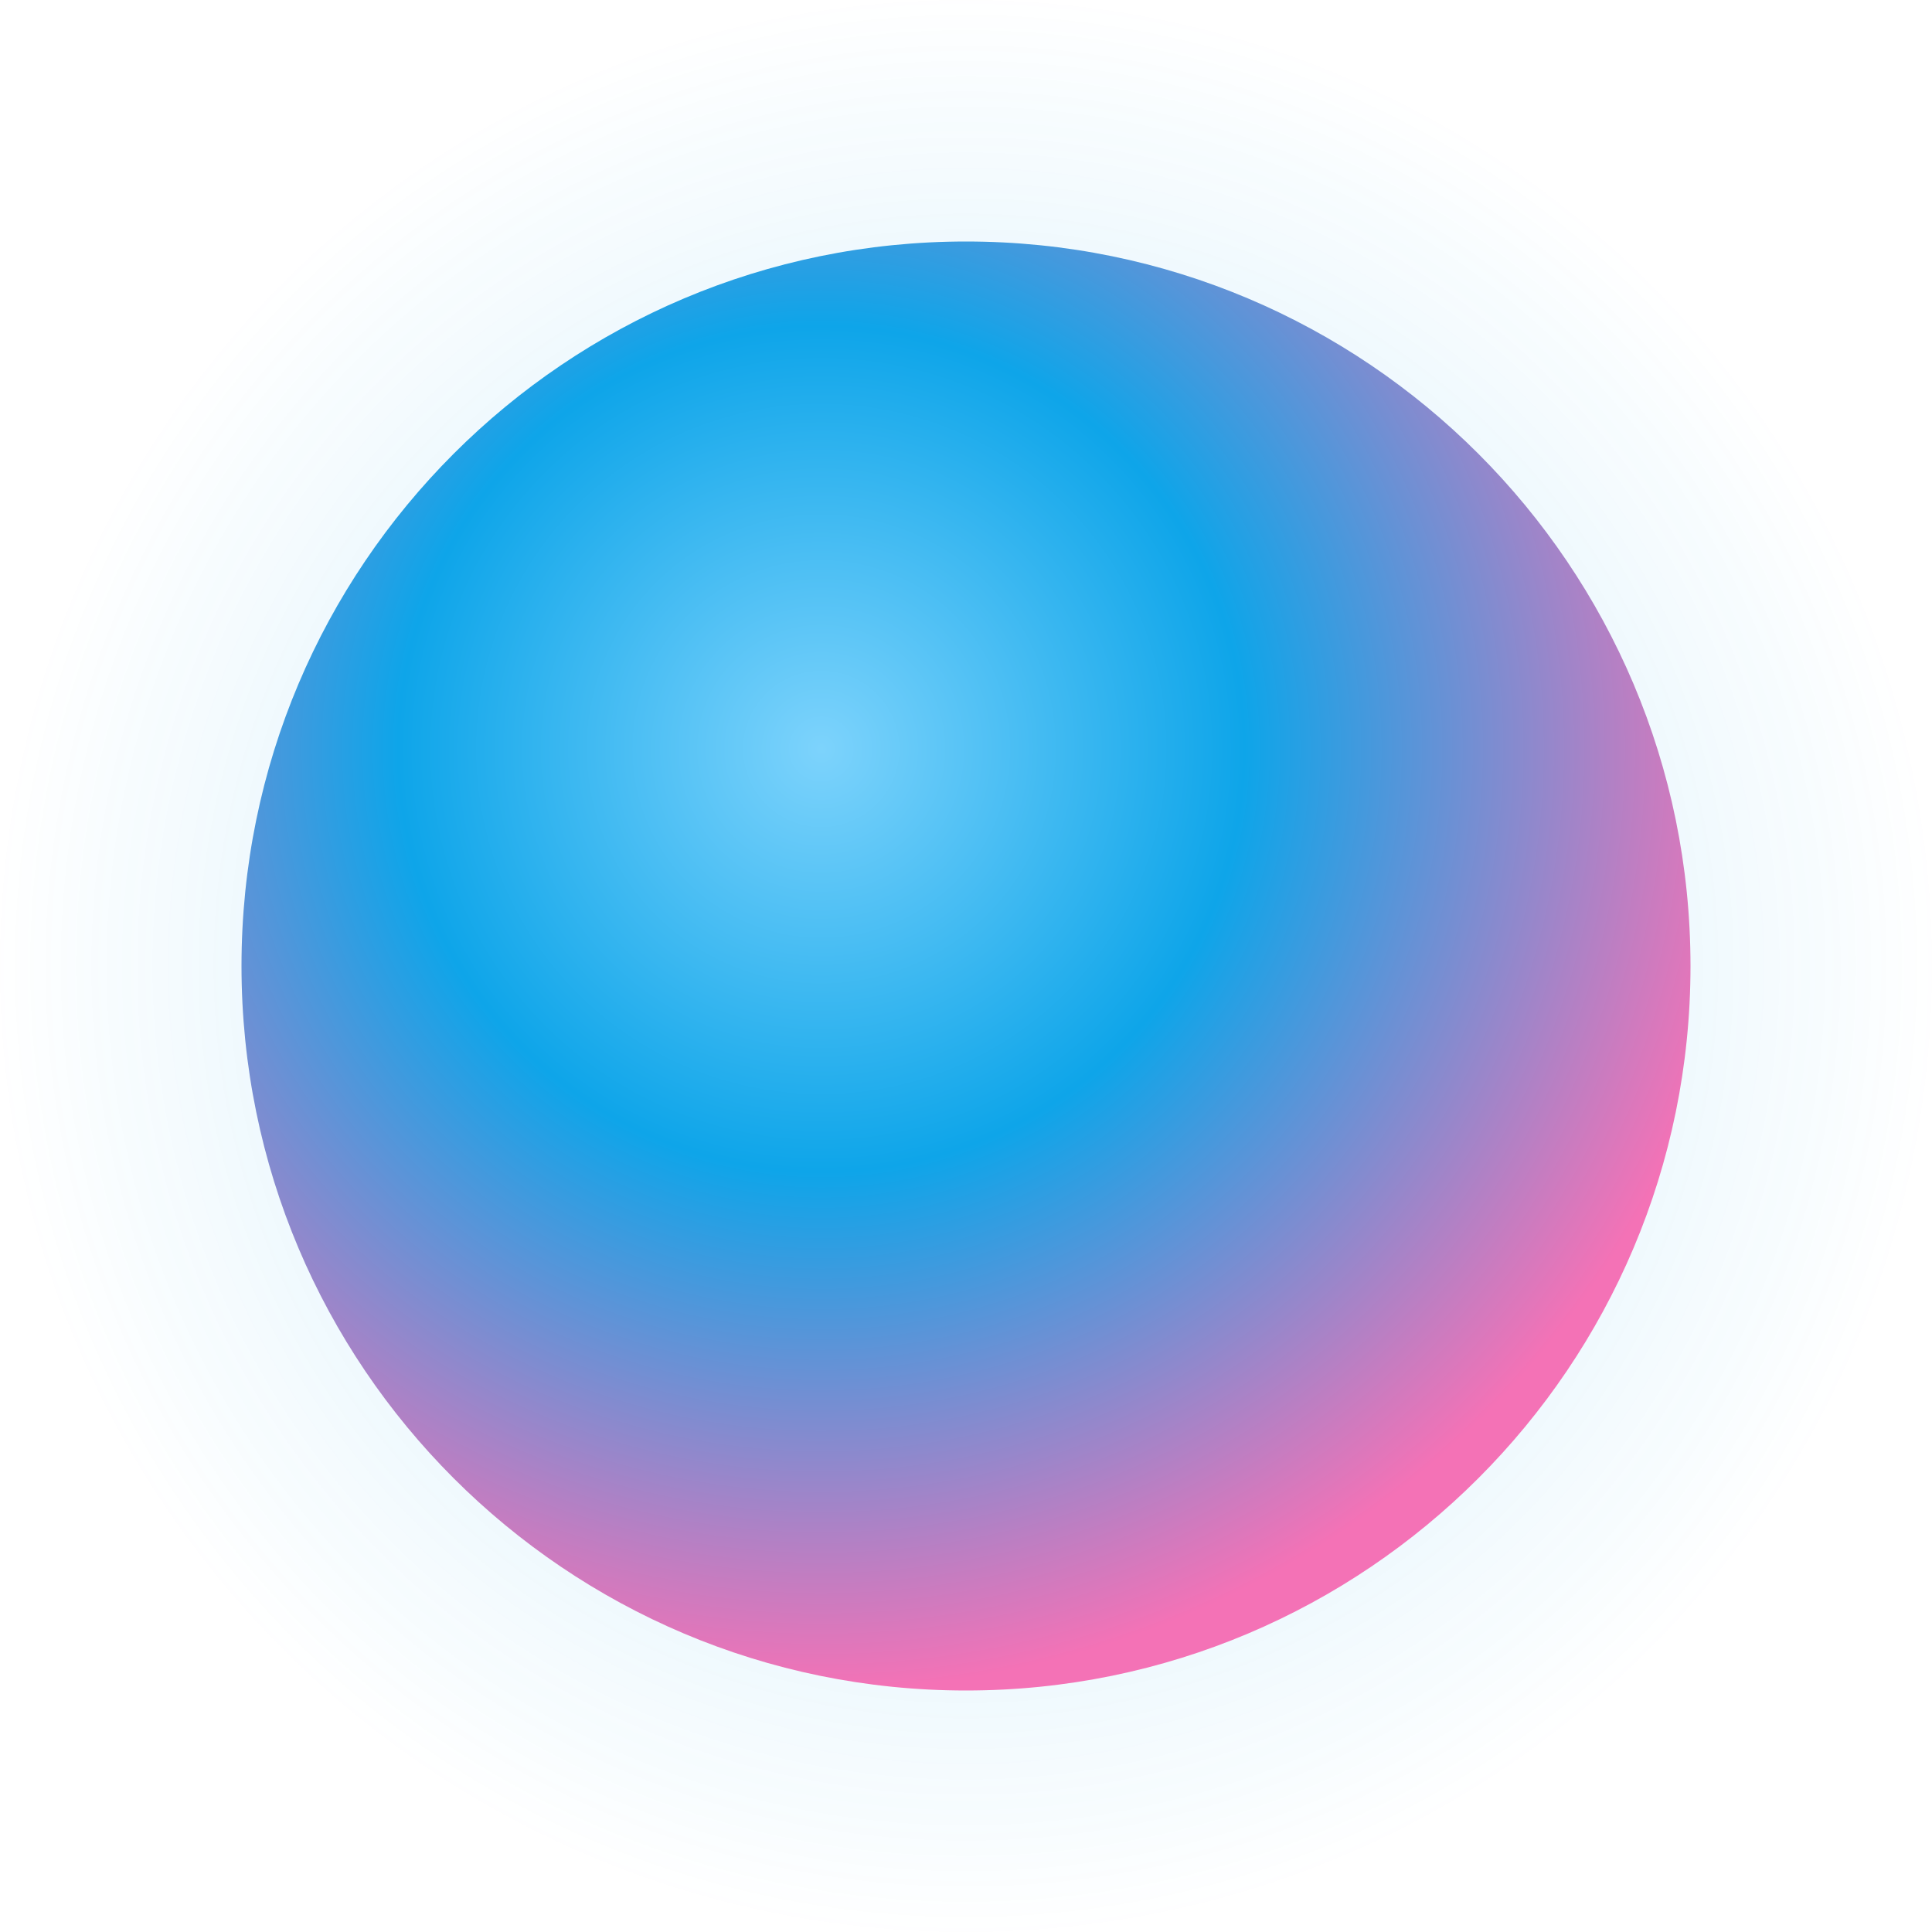
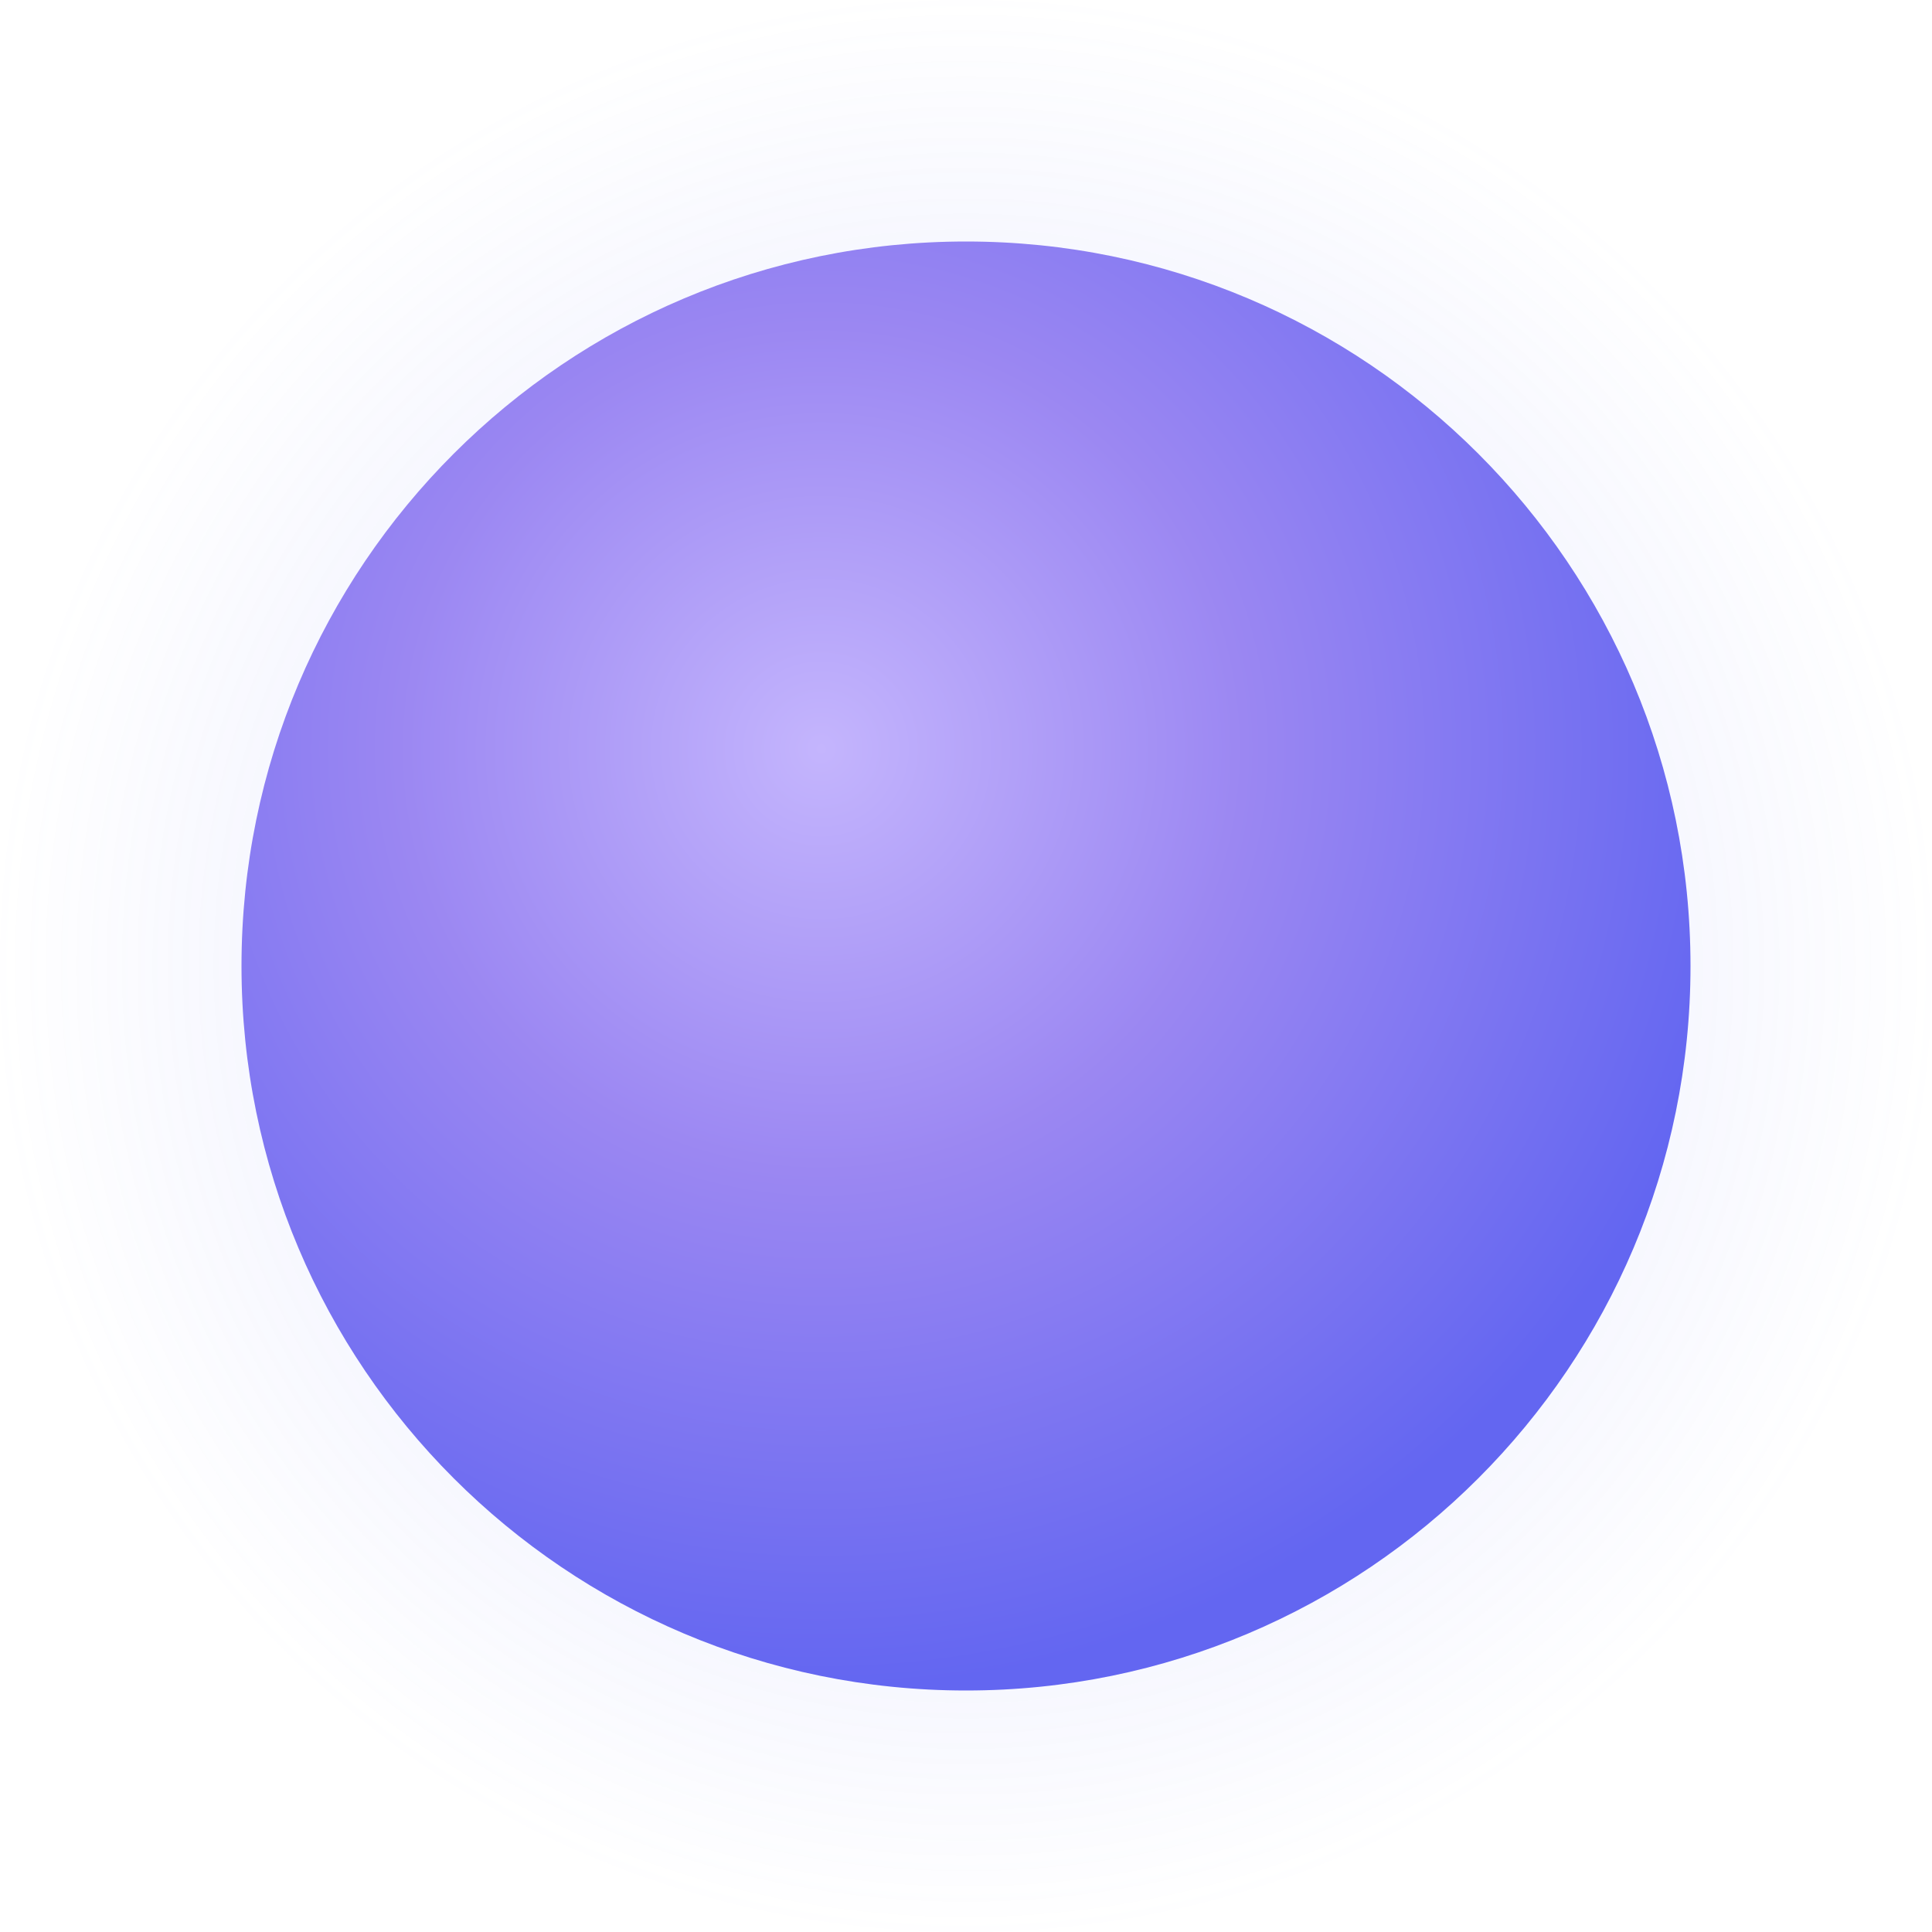
<svg xmlns="http://www.w3.org/2000/svg" viewBox="0 0 64 64" width="64" height="64">
  <defs>
    <radialGradient id="orb" cx="40%" cy="35%" r="65%">
-       <stop offset="0%" stop-color="#7dd3fc" />
-       <stop offset="45%" stop-color="#0ea5e9" />
-       <stop offset="100%" stop-color="#f472b6" />
+       <stop offset="0%" stop-color="#c4b5fd" />
+       <stop offset="45%" stop-color="#9b87f2" />
+       <stop offset="100%" stop-color="#6366f1" />
    </radialGradient>
    <radialGradient id="glow" cx="50%" cy="50%" r="50%">
-       <stop offset="0%" stop-color="#0ea5e9" stop-opacity="0.25" />
-       <stop offset="100%" stop-color="#0ea5e9" stop-opacity="0" />
+       <stop offset="0%" stop-color="#818cf8" stop-opacity="0.25" />
+       <stop offset="100%" stop-color="#818cf8" stop-opacity="0" />
    </radialGradient>
  </defs>
  <circle cx="32" cy="32" r="32" fill="url(#glow)" />
  <circle cx="32" cy="32" r="24" fill="url(#orb)" />
</svg>
